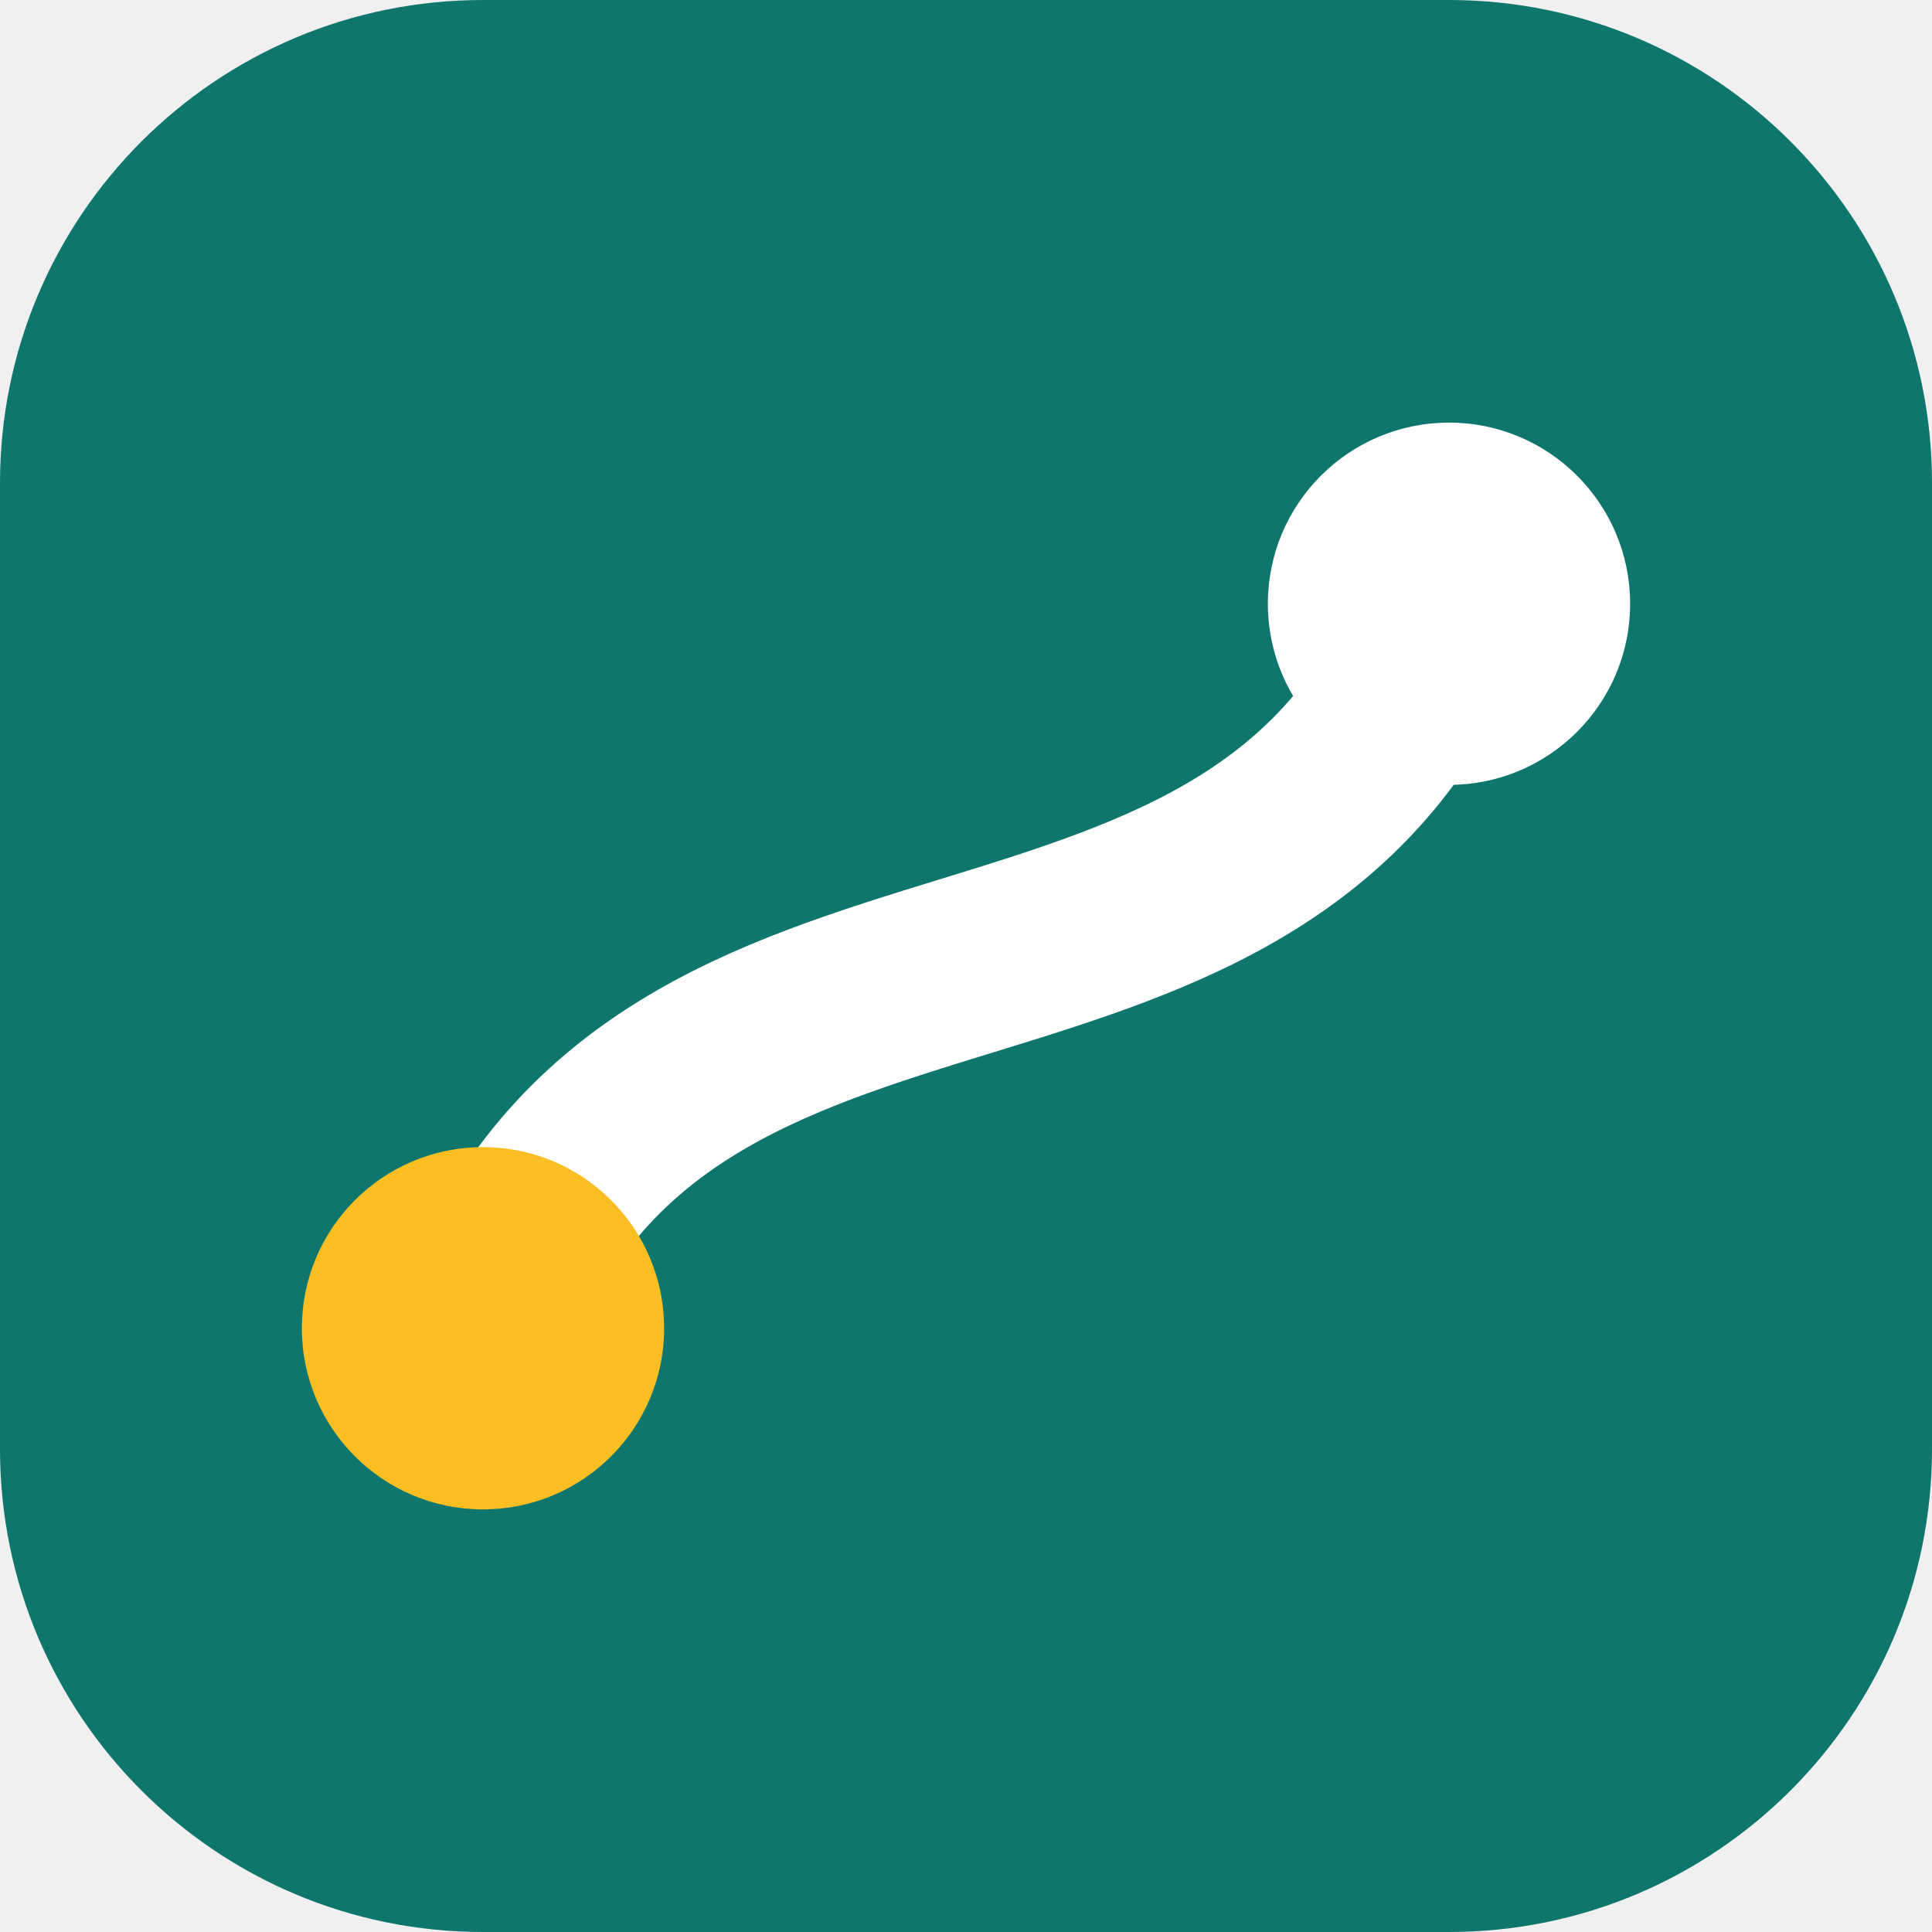
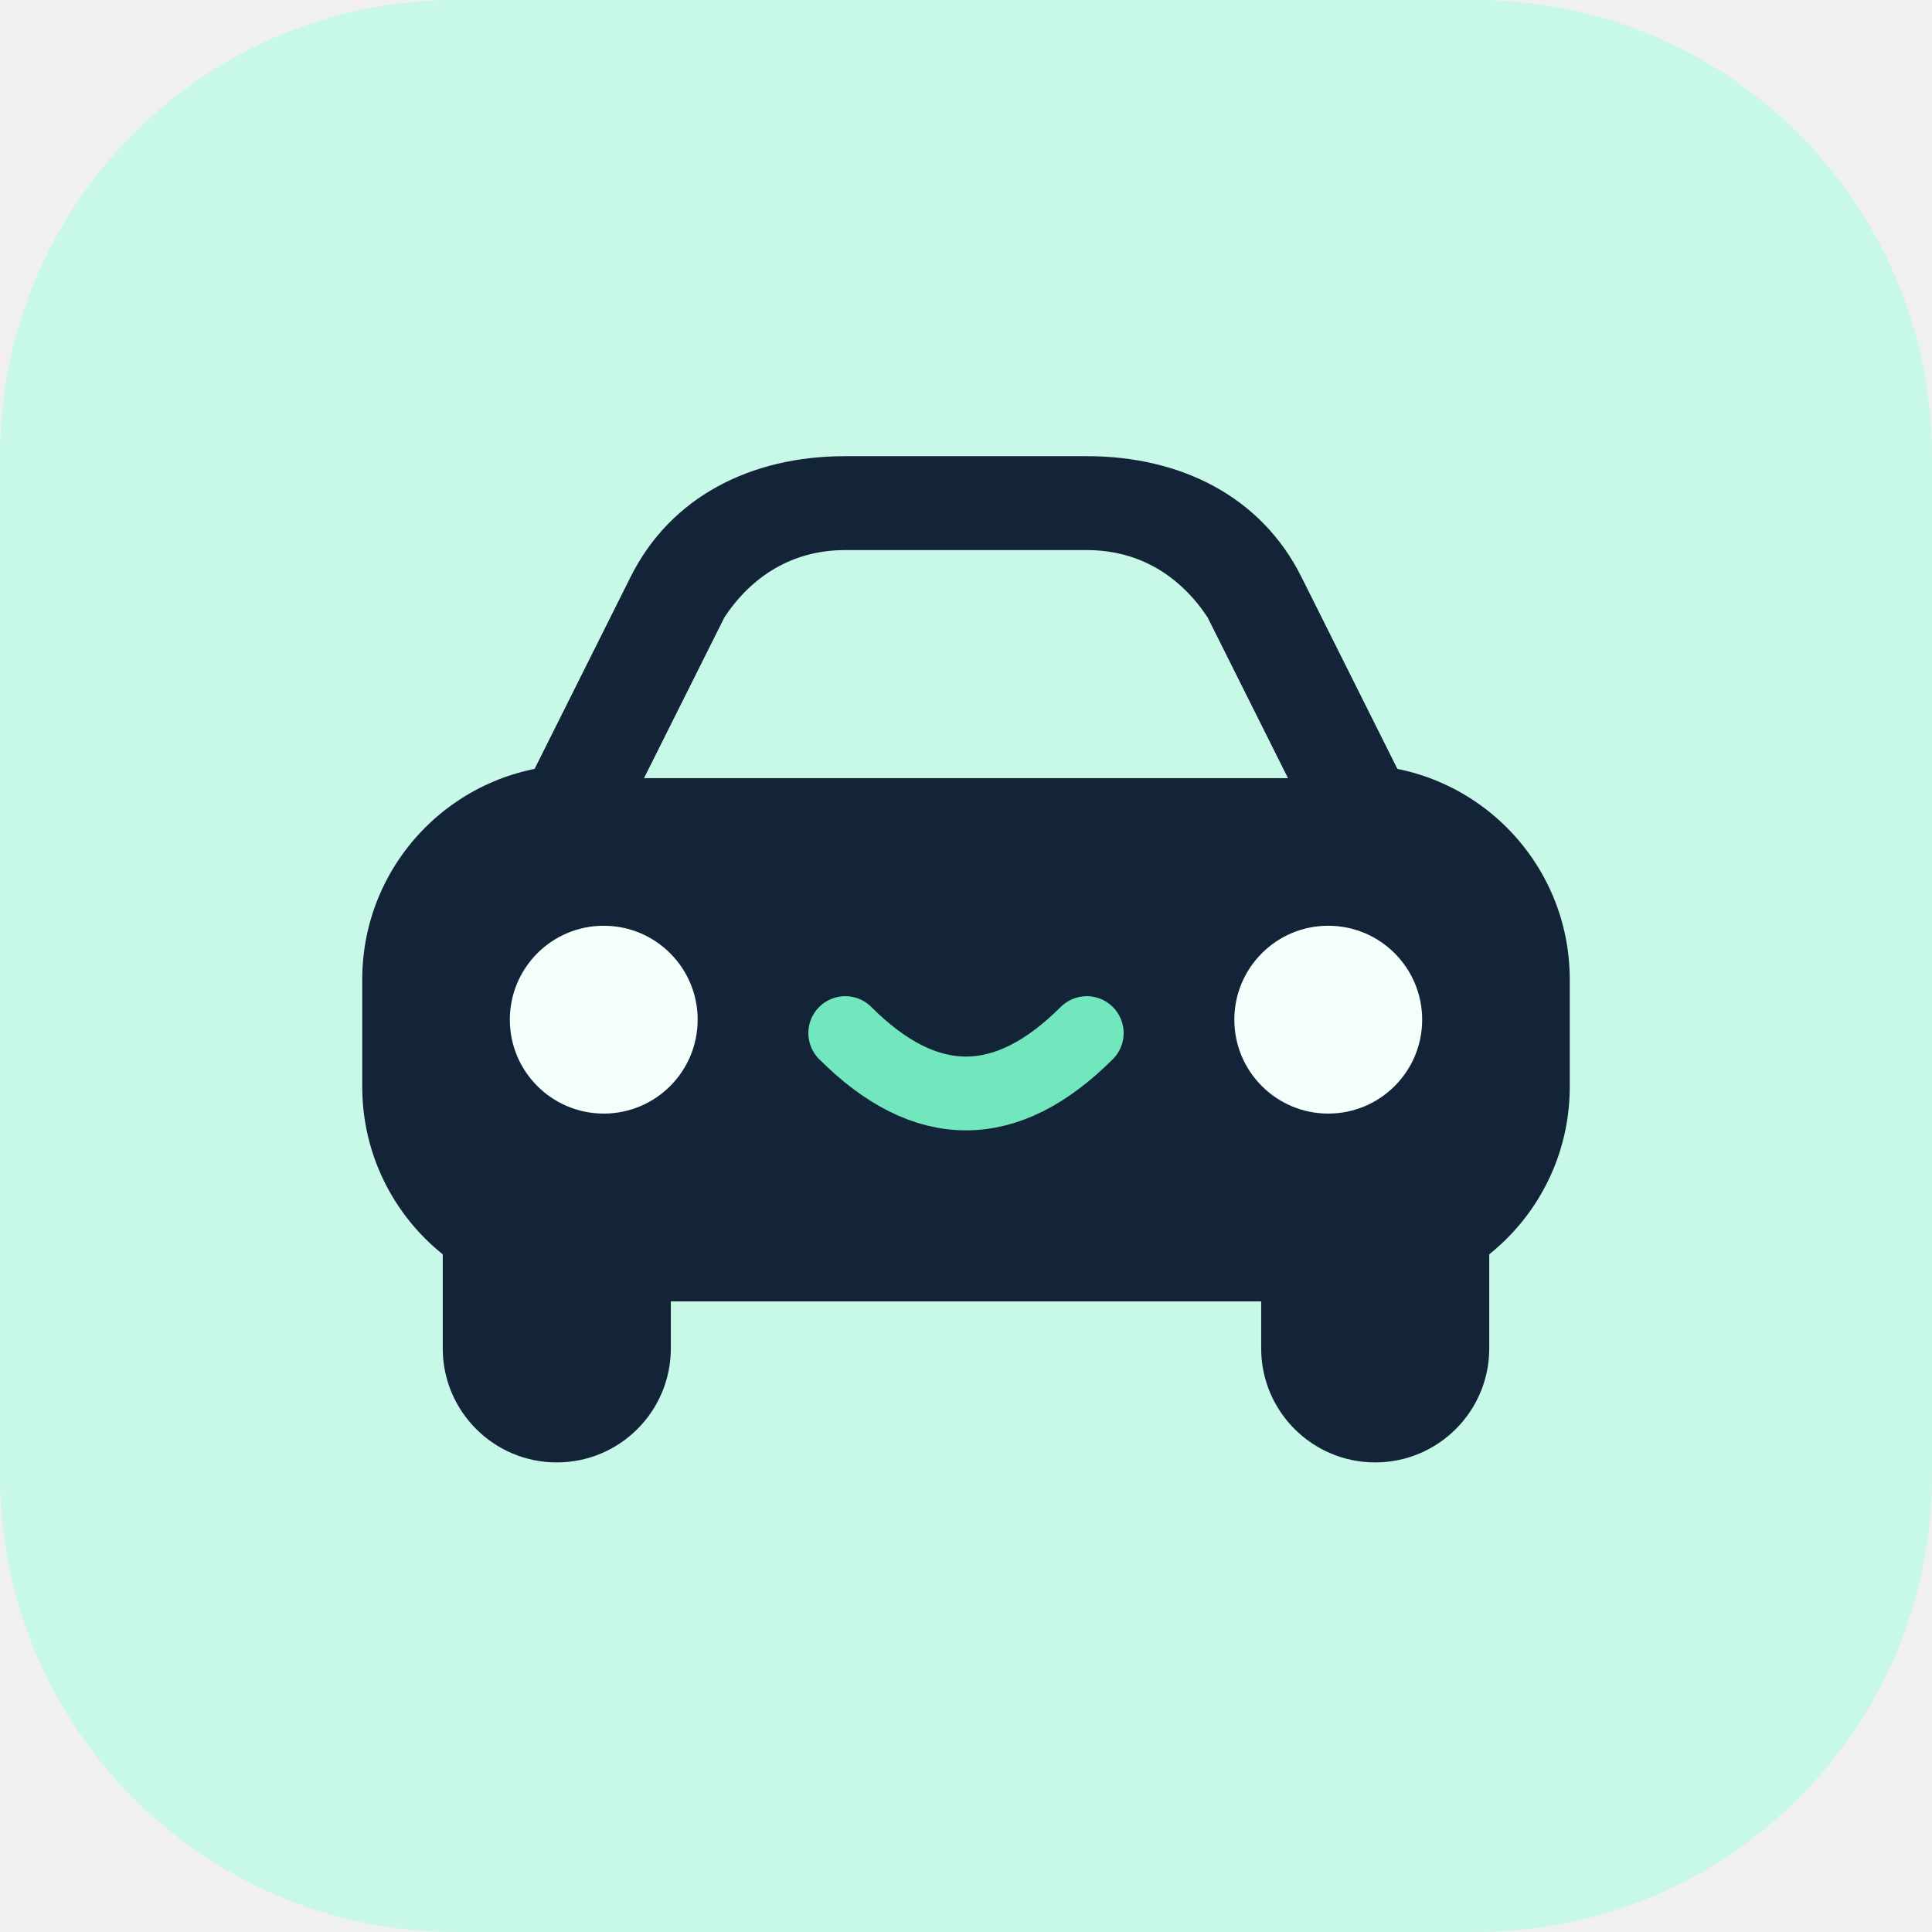
- <svg xmlns="http://www.w3.org/2000/svg" viewBox="0 0 32 32">
-   <rect width="32" height="32" rx="8" fill="#0f766e" />
-   <path d="M8 22c3-8 13-4 16-12" stroke="#fff" stroke-width="3" fill="none" stroke-linecap="round" />
-   <circle cx="8" cy="22" r="3" fill="#fbbf24" />
-   <circle cx="24" cy="10" r="3" fill="#fff" />
+ <svg xmlns="http://www.w3.org/2000/svg" width="144" height="144" viewBox="0 0 144 144" role="img" aria-labelledby="title">
+   <rect width="144" height="144" rx="34" fill="#C8F8E7" />
+   <g fill="#142438">
+     <rect x="33" y="84" width="17" height="25" rx="8.5" />
+     <rect x="94" y="84" width="17" height="25" rx="8.5" />
+     <path d="m37 63 10-20c3-6 9-9 16-9h18c7 0 13 3 16 9l10 20Z" />
+     <rect x="27" y="57" width="90" height="40" rx="16" />
+   </g>
+   <path d="m48 58 6-12c2-3 5-5 9-5h18c4 0 7 2 9 5l6 12Z" fill="#C8F8E7" />
+   <g fill="#F4FFFB">
+     <circle cx="45" cy="76" r="7" />
+     <circle cx="99" cy="76" r="7" />
+   </g>
+   <path d="M63 77q9 9 18 0" fill="none" stroke="#72E6BC" stroke-width="5.5" stroke-linecap="round" />
</svg>
